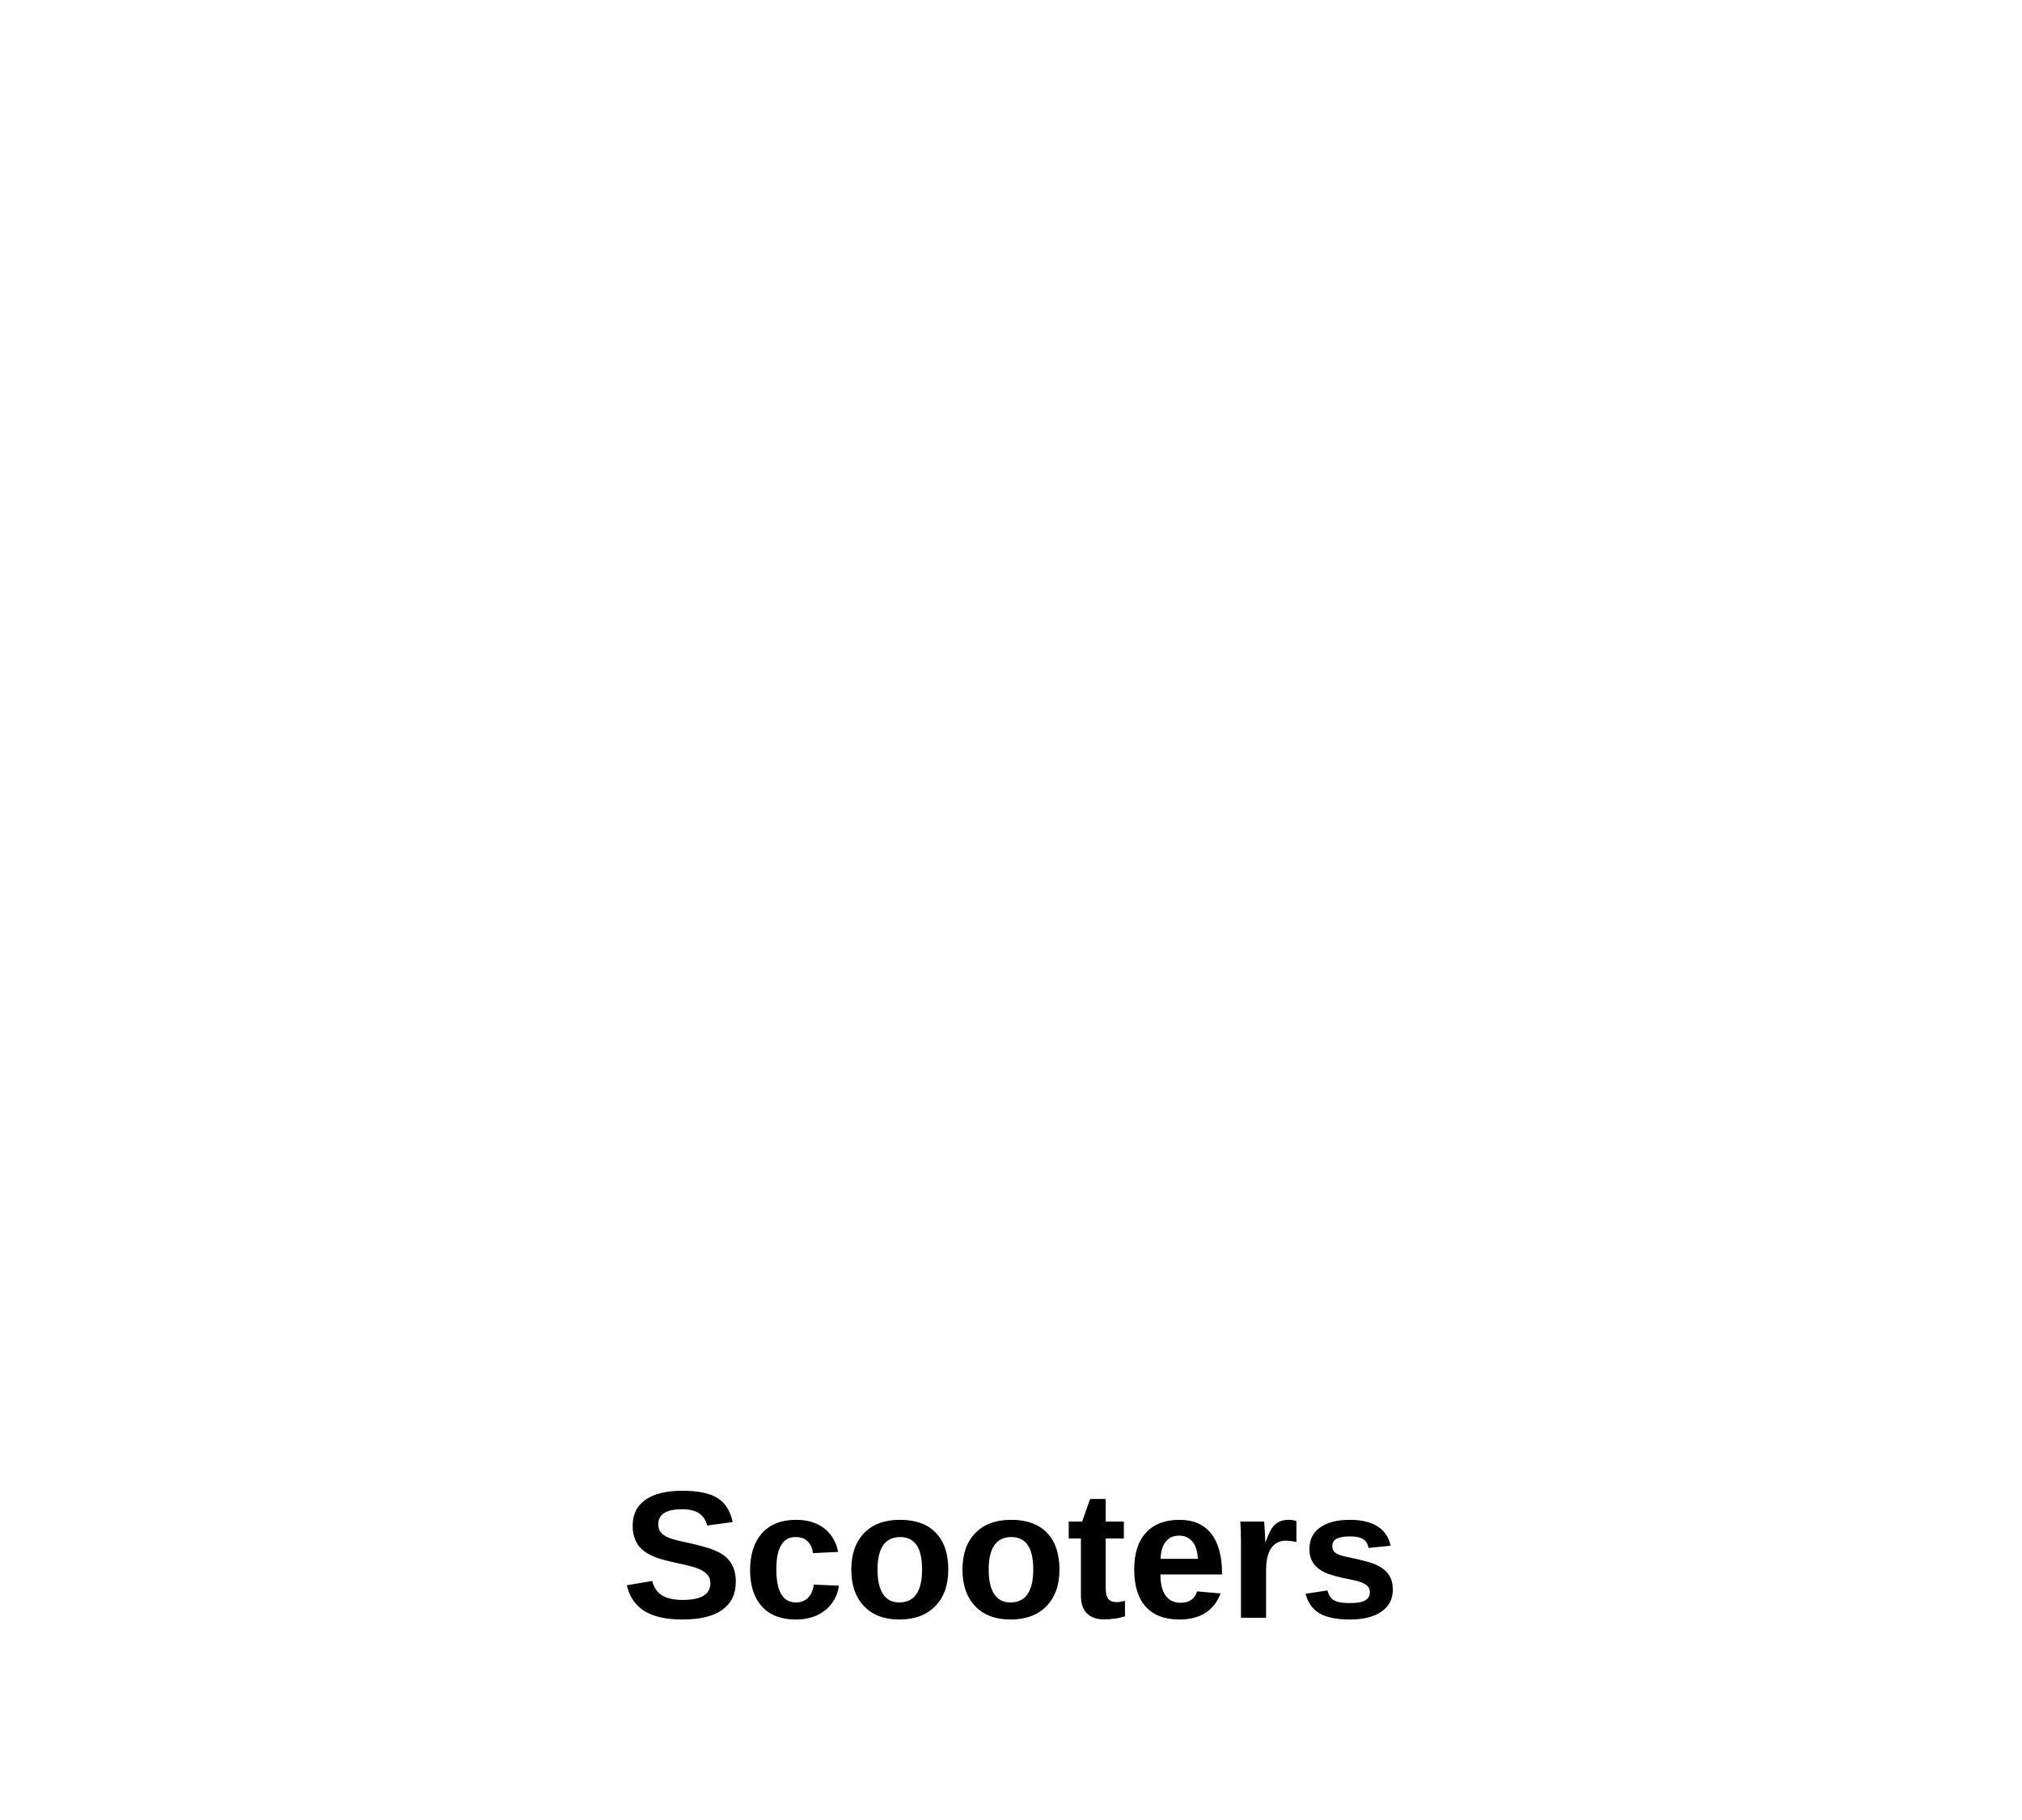
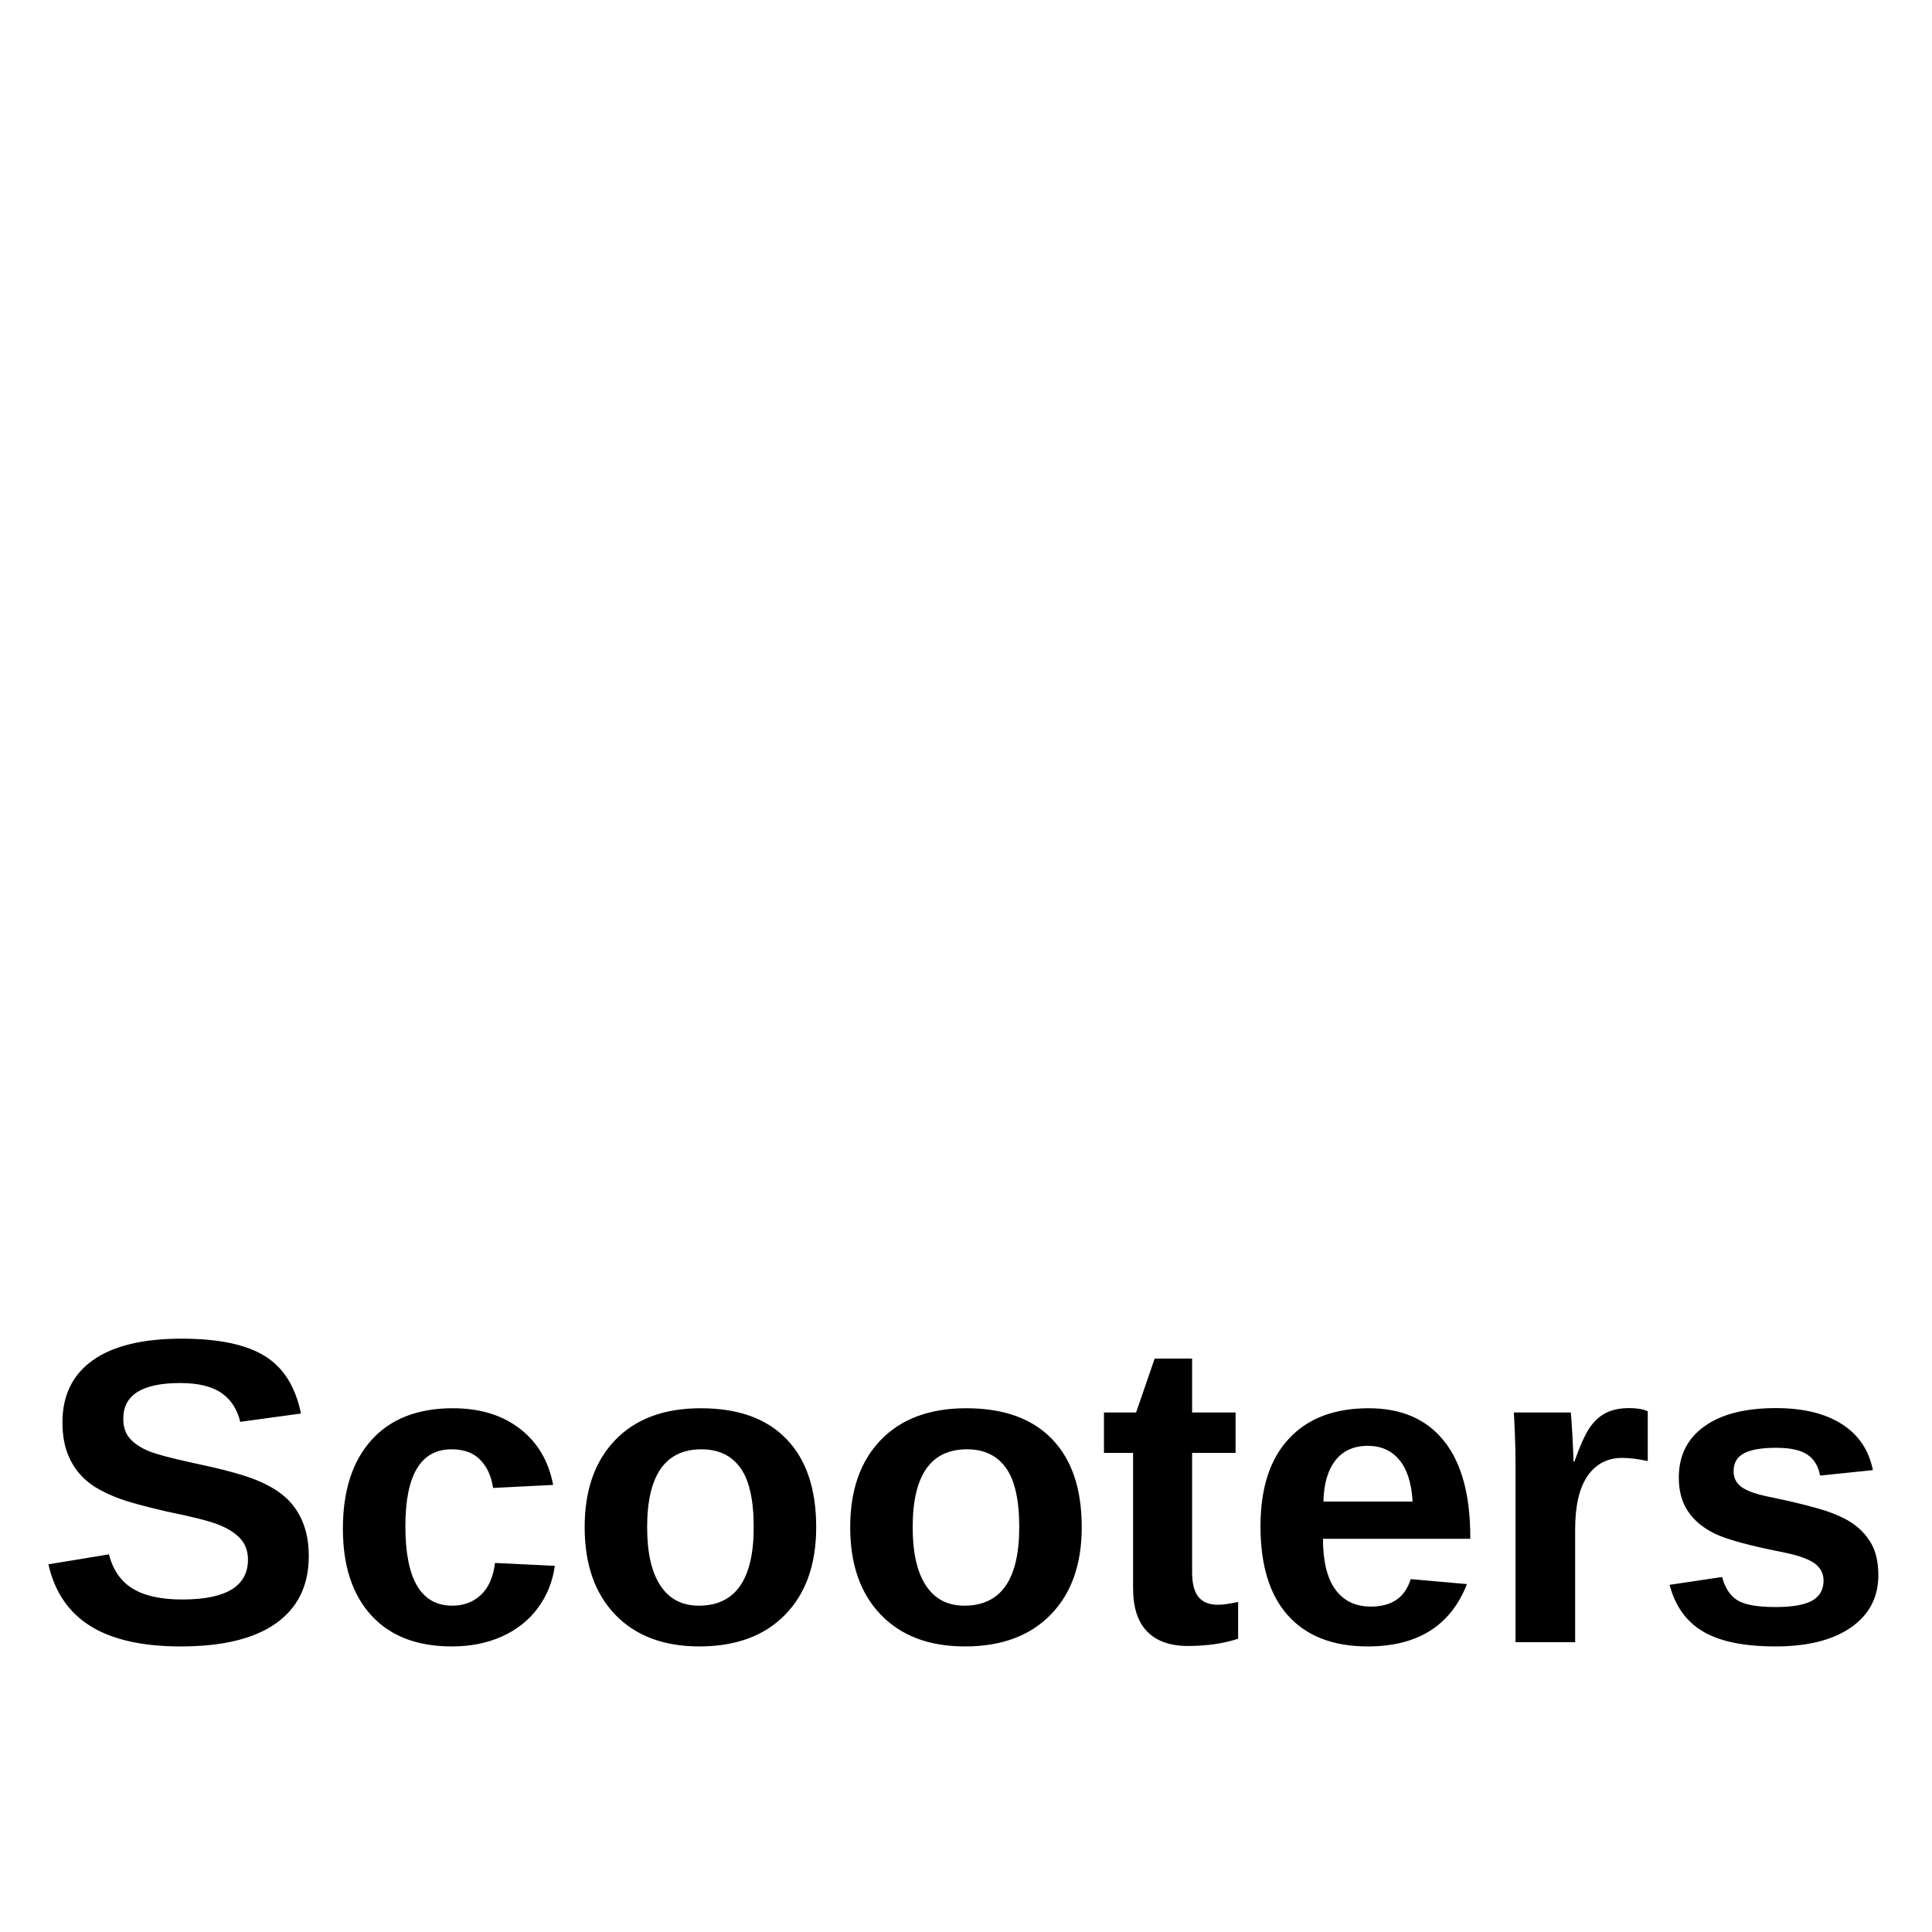
- <svg xmlns="http://www.w3.org/2000/svg" width="200" height="180" viewBox="0 0 200 180">
-   <text x="100" y="160" font-family="Arial" font-size="18" font-weight="bold" text-anchor="middle" fill="#11111">Scooters</text>
+ <svg xmlns="http://www.w3.org/2000/svg" width="400" height="400" viewBox="0 0 200 180">
+   <text x="100" y="160" font-family="Arial" font-size="45" font-weight="bold" text-anchor="middle" fill="#11111">Scooters</text>
</svg>
